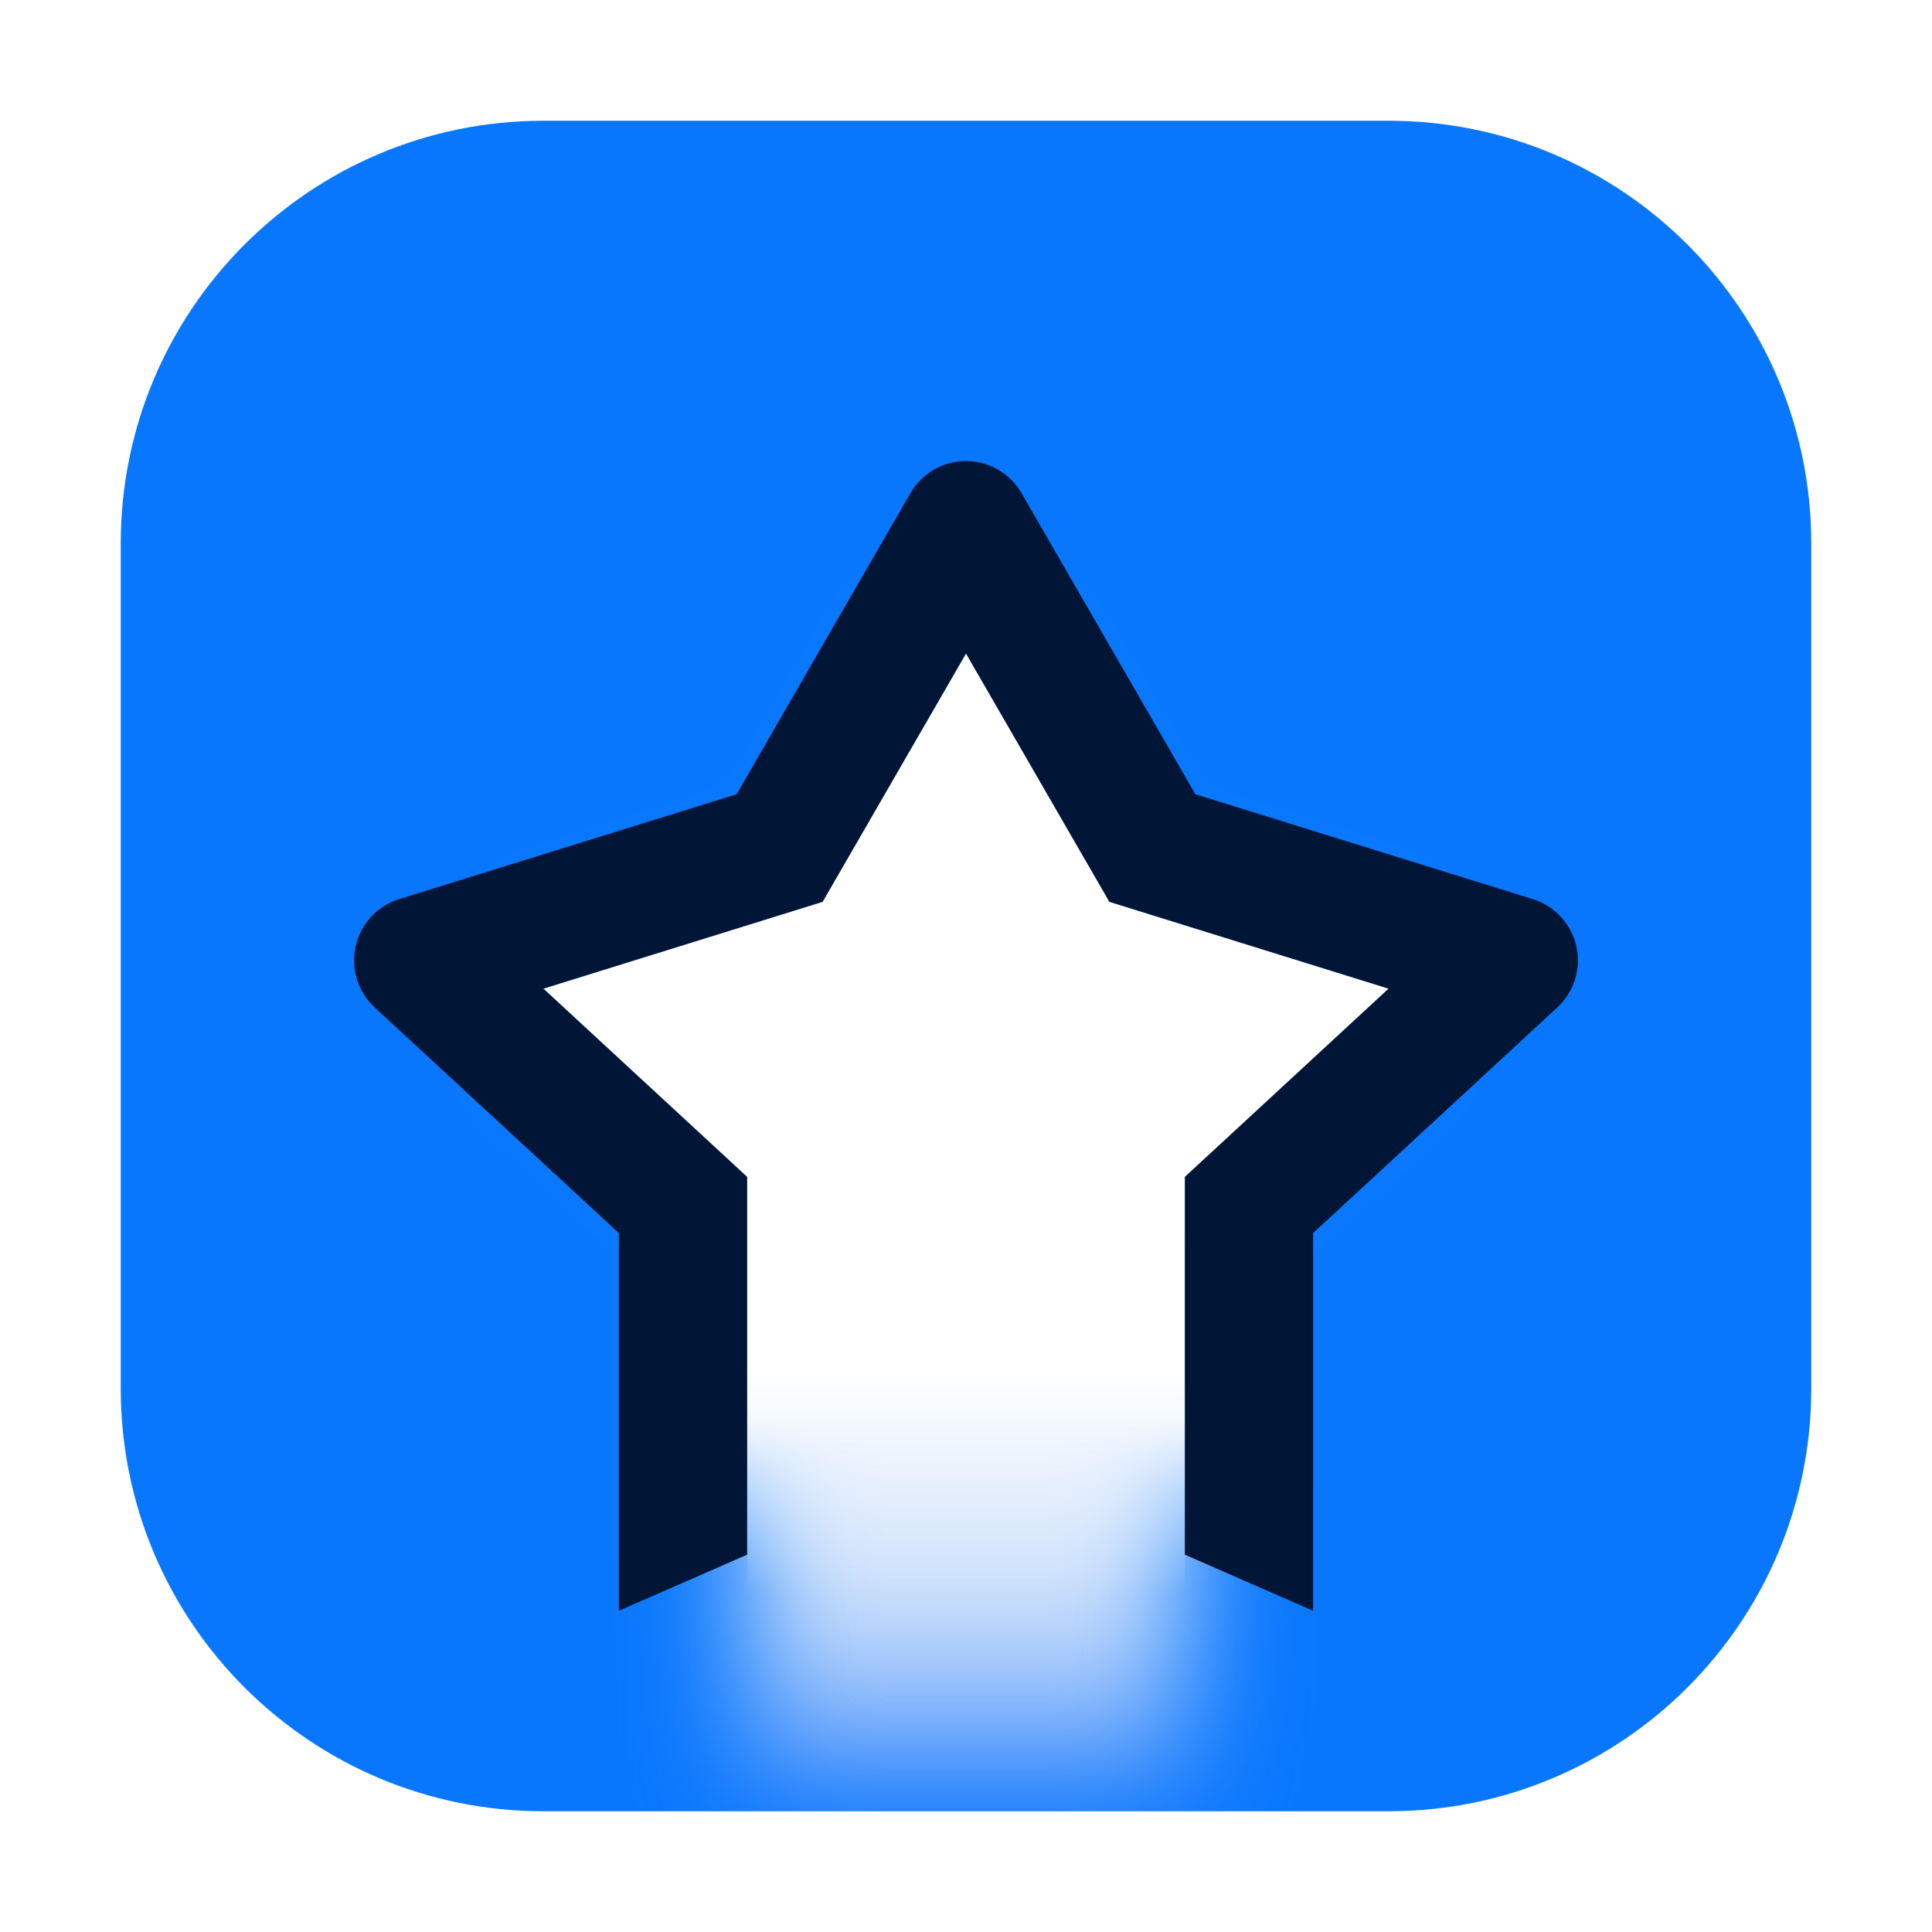
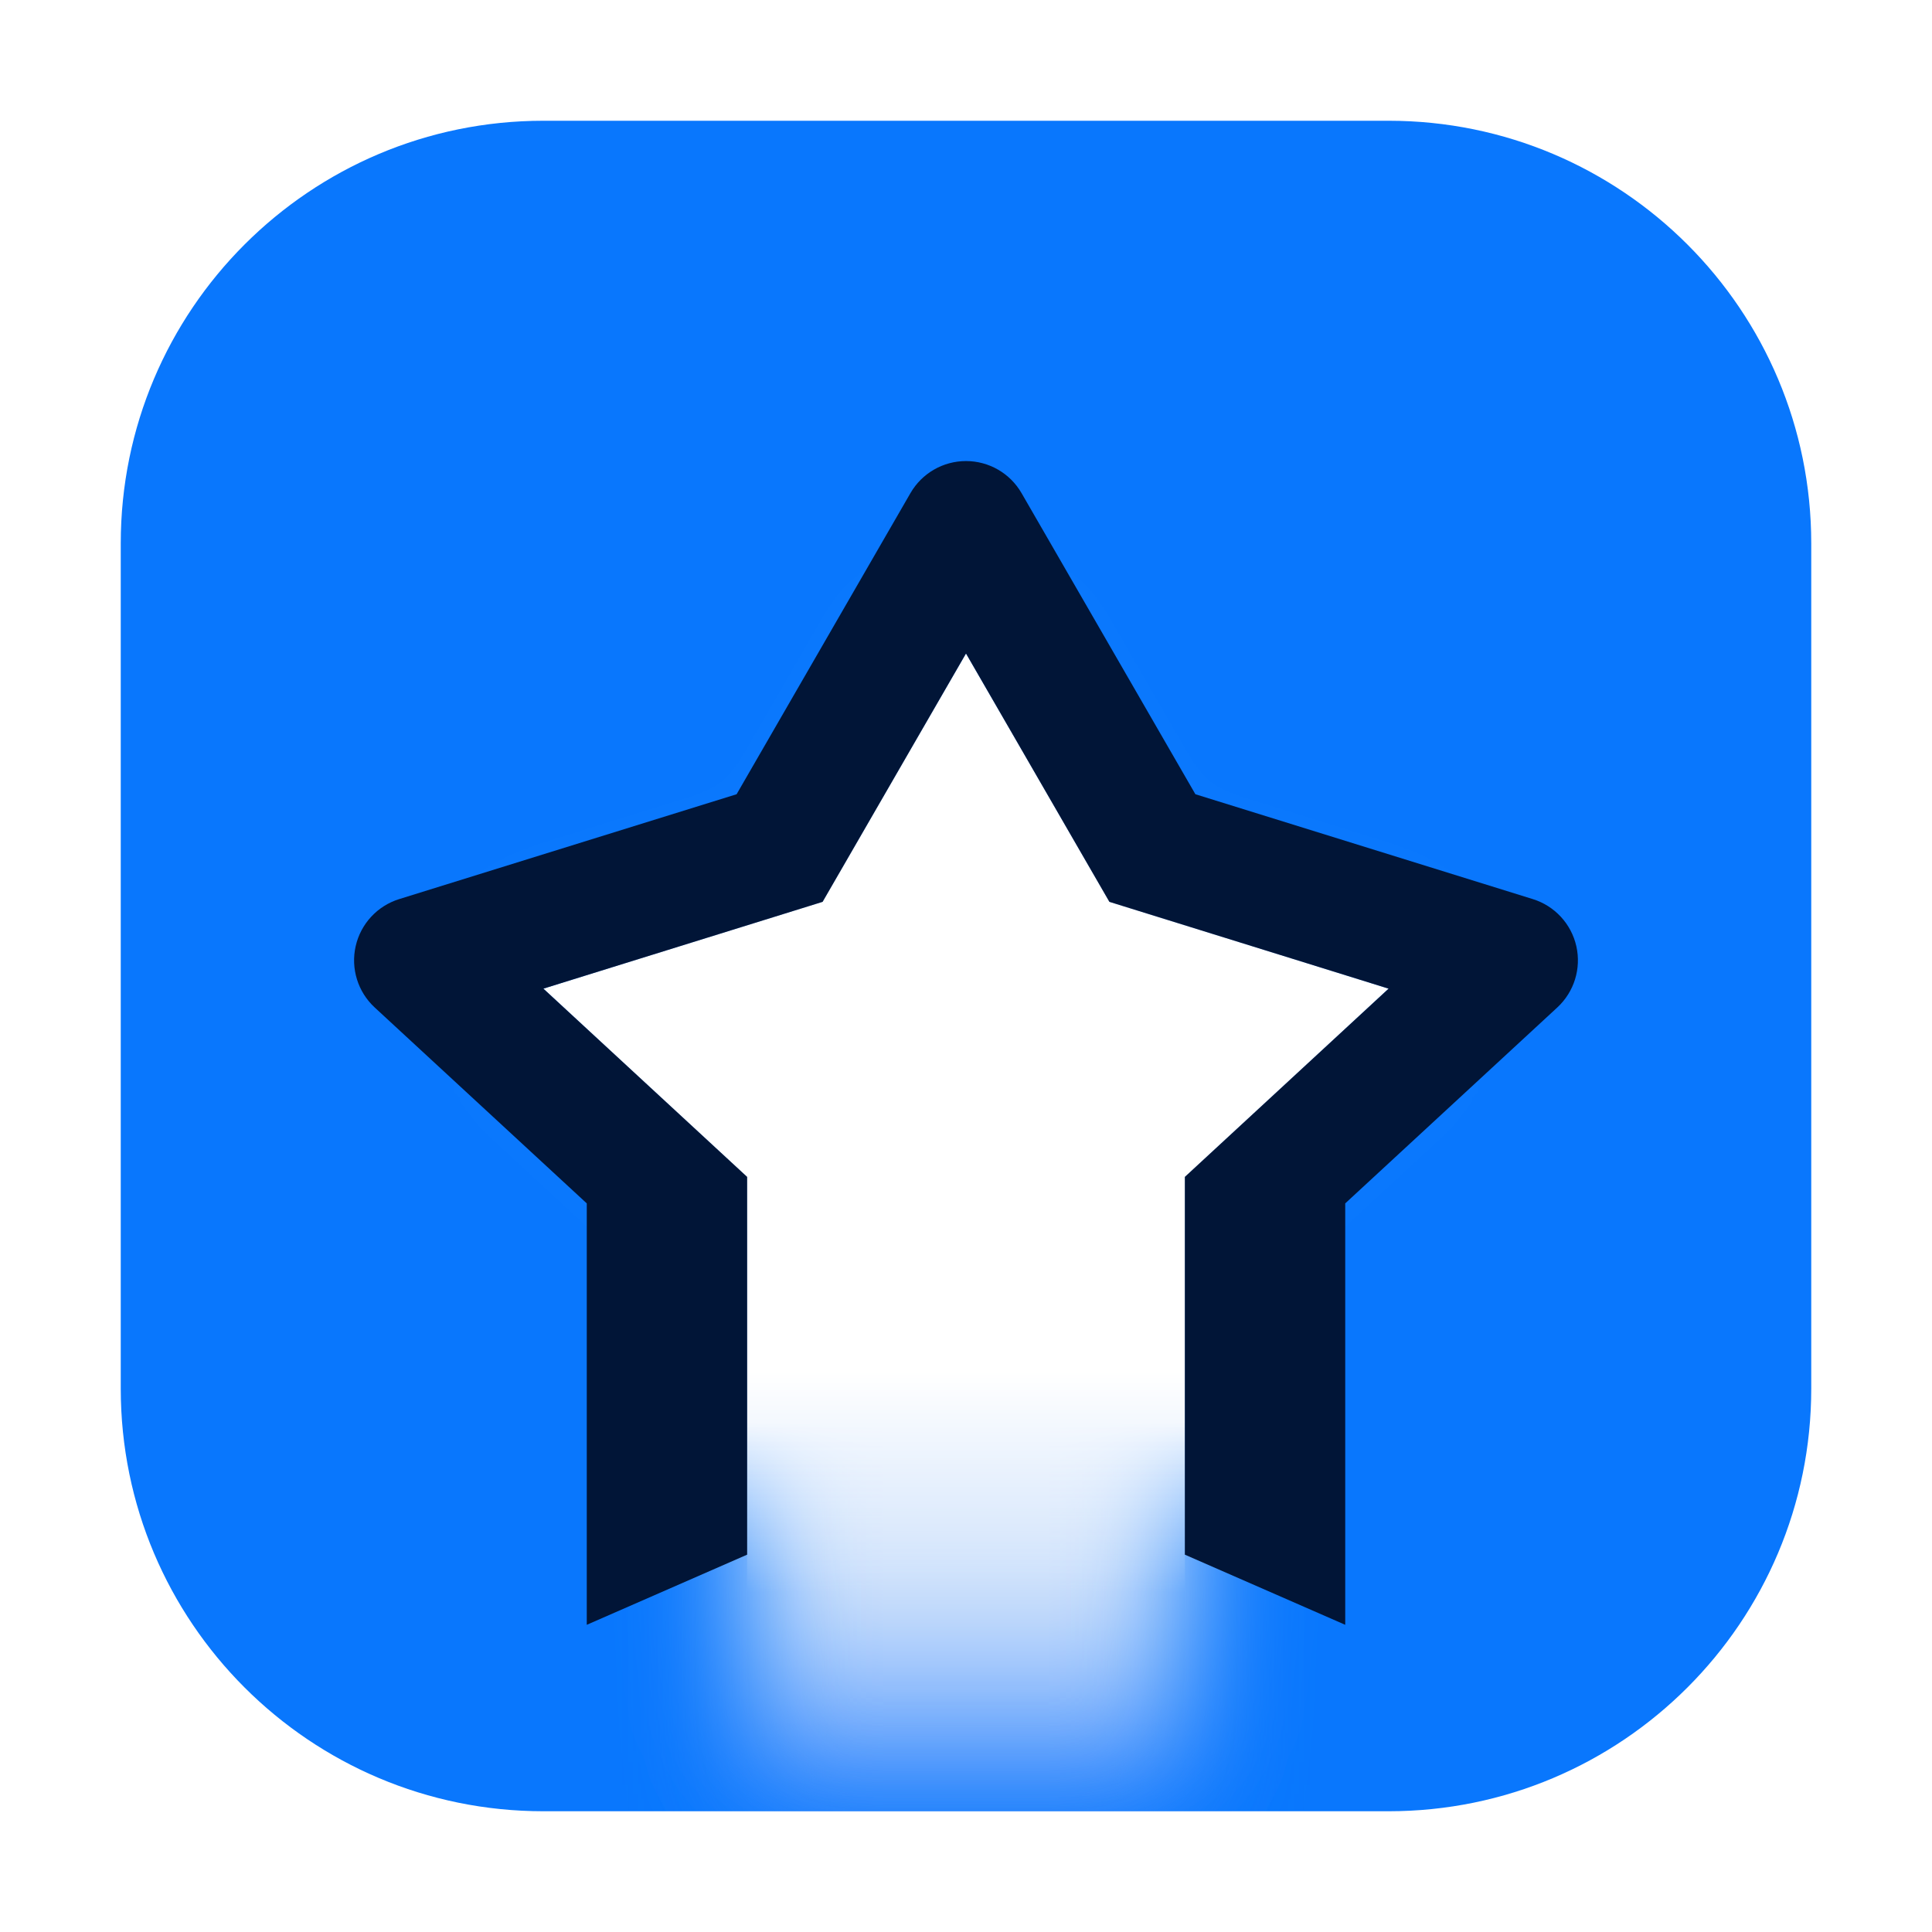
<svg xmlns="http://www.w3.org/2000/svg" viewBox="0 0 512 512" width="512" height="512">
  <defs>
    <linearGradient id="luce" gradientUnits="userSpaceOnUse" x1="0" y1="141.18" x2="0" y2="448">
      <stop offset="0" stop-color="#FFFFFF" />
      <stop offset="0.62" stop-color="#FFFFFF" />
      <stop offset="0.82" stop-color="#CCE0FB" />
      <stop offset="0.93" stop-color="#70ADFD" />
      <stop offset="1" stop-color="#0977FD" />
    </linearGradient>
    <filter id="sfuma" x="-30%" y="-30%" width="160%" height="160%">
      <feGaussianBlur stdDeviation="15" />
    </filter>
    <linearGradient id="dissolvi" gradientUnits="userSpaceOnUse" x1="0" y1="345" x2="0" y2="390">
      <stop offset="0" stop-color="#FFFFFF" />
      <stop offset="1" stop-color="#000000" />
    </linearGradient>
    <mask id="dentro" maskUnits="userSpaceOnUse" x="0" y="0" width="448" height="448">
      <rect width="448" height="448" fill="url(#dissolvi)" />
    </mask>
    <clipPath id="riquadro">
      <rect width="448" height="448" rx="112" />
    </clipPath>
  </defs>
  <g transform="translate(32 32) scale(1)" clip-path="url(#riquadro)">
    <rect width="448" height="448" fill="#0977FD" />
    <path d="M166.00 448.00 L166.00 279.89 L112.00 230.00 L186.00 207.00 L224.00 141.18 L262.00 207.00 L336.00 230.00 L282.00 279.89 L282.00 448.00 Z" fill="url(#luce)" filter="url(#sfuma)" />
    <path d="M166.00 448.00 L166.00 279.89 L112.00 230.00 L186.00 207.00 L224.00 141.18 L262.00 207.00 L336.00 230.00 L282.00 279.89 L282.00 448.00 Z" fill="url(#luce)" mask="url(#dentro)" />
-     <path d="M166.00 380.00 L166.00 279.89 L112.00 230.00 L186.00 207.00 L224.00 141.18 L262.00 207.00 L336.00 230.00 L282.00 279.89 L282.00 380.00 L316.00 394.88 L316.00 294.77 L380.70 234.99 A17 17 0 0 0 374.21 206.27 L284.79 178.48 L238.72 98.68 A17 17 0 0 0 209.28 98.68 L163.21 178.48 L73.79 206.27 A17 17 0 0 0 67.30 234.99 L132.00 294.77 L132.00 394.88 Z" fill="#011537" />
+     <path d="M166.00 380.00 L166.00 279.89 L112.00 230.00 L186.00 207.00 L224.00 141.18 L262.00 207.00 L336.00 230.00 L282.00 279.89 L282.00 380.00 L324.50 398.59 L324.50 286.91 L380.70 234.99 A17 17 0 0 0 374.21 206.27 L284.79 178.48 L238.72 98.68 A17 17 0 0 0 209.28 98.68 L163.21 178.48 L73.79 206.27 A17 17 0 0 0 67.30 234.99 L123.50 286.91 L123.50 398.59 Z" fill="#011537" />
  </g>
</svg>
